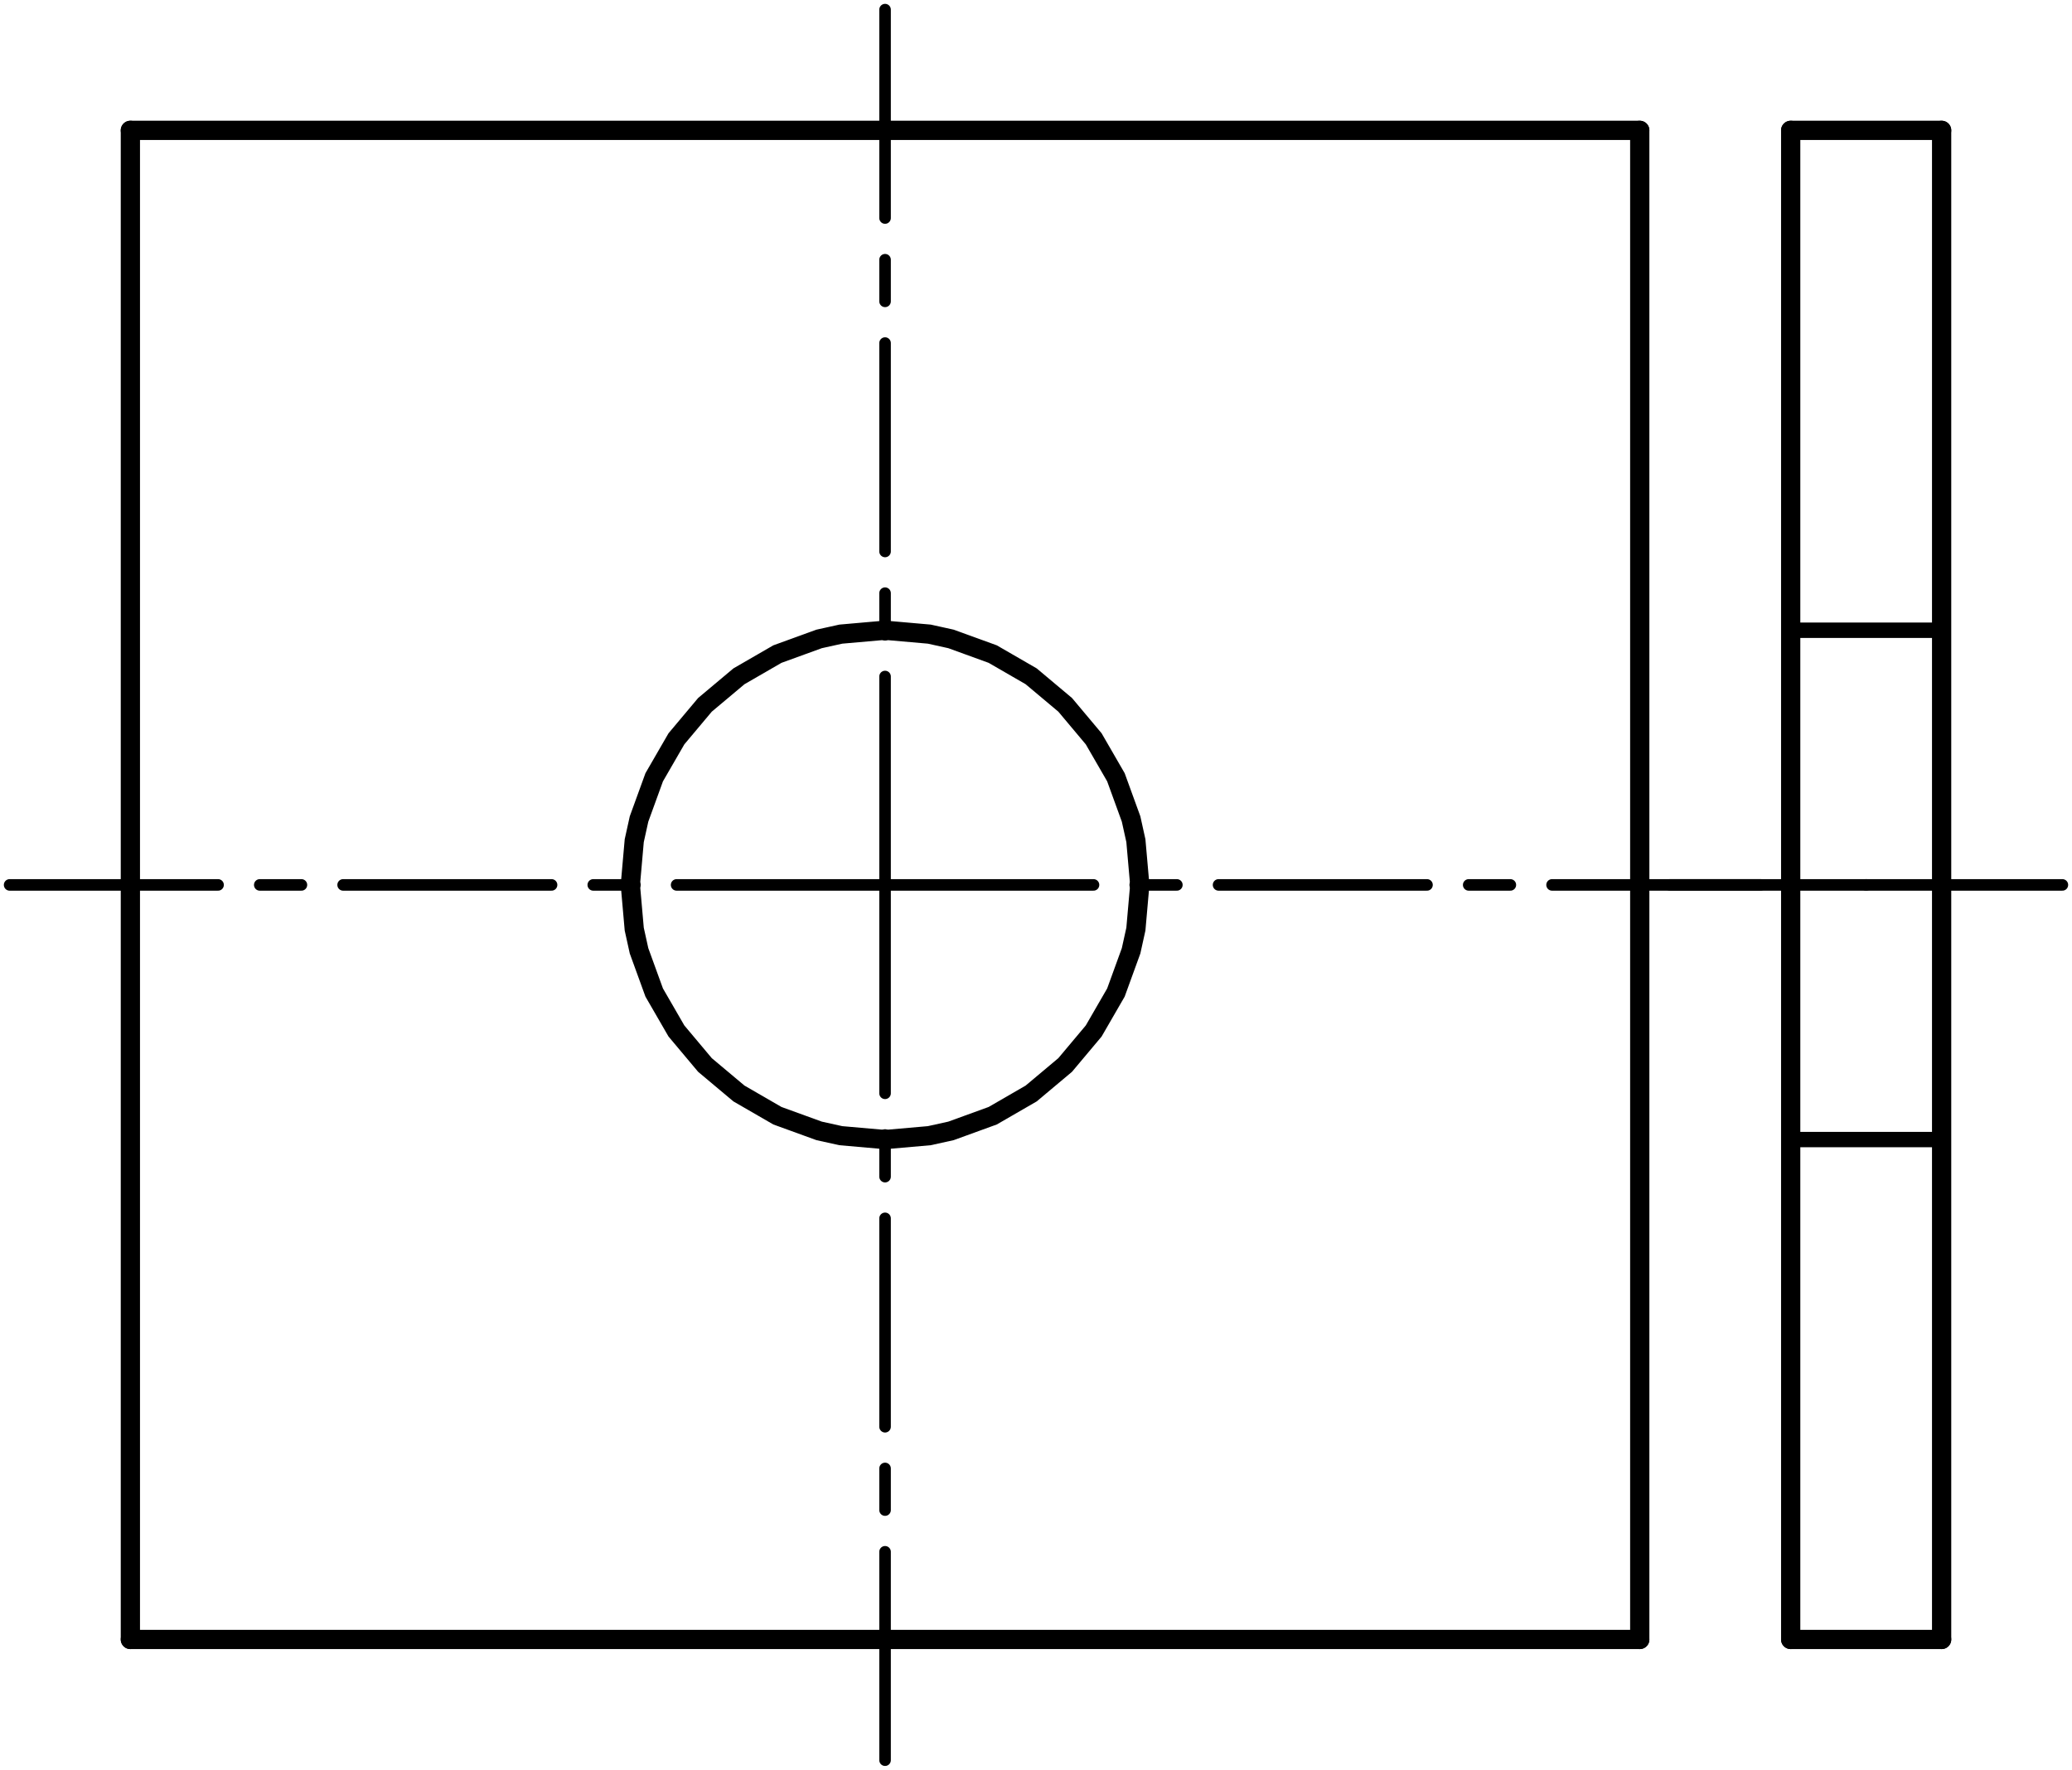
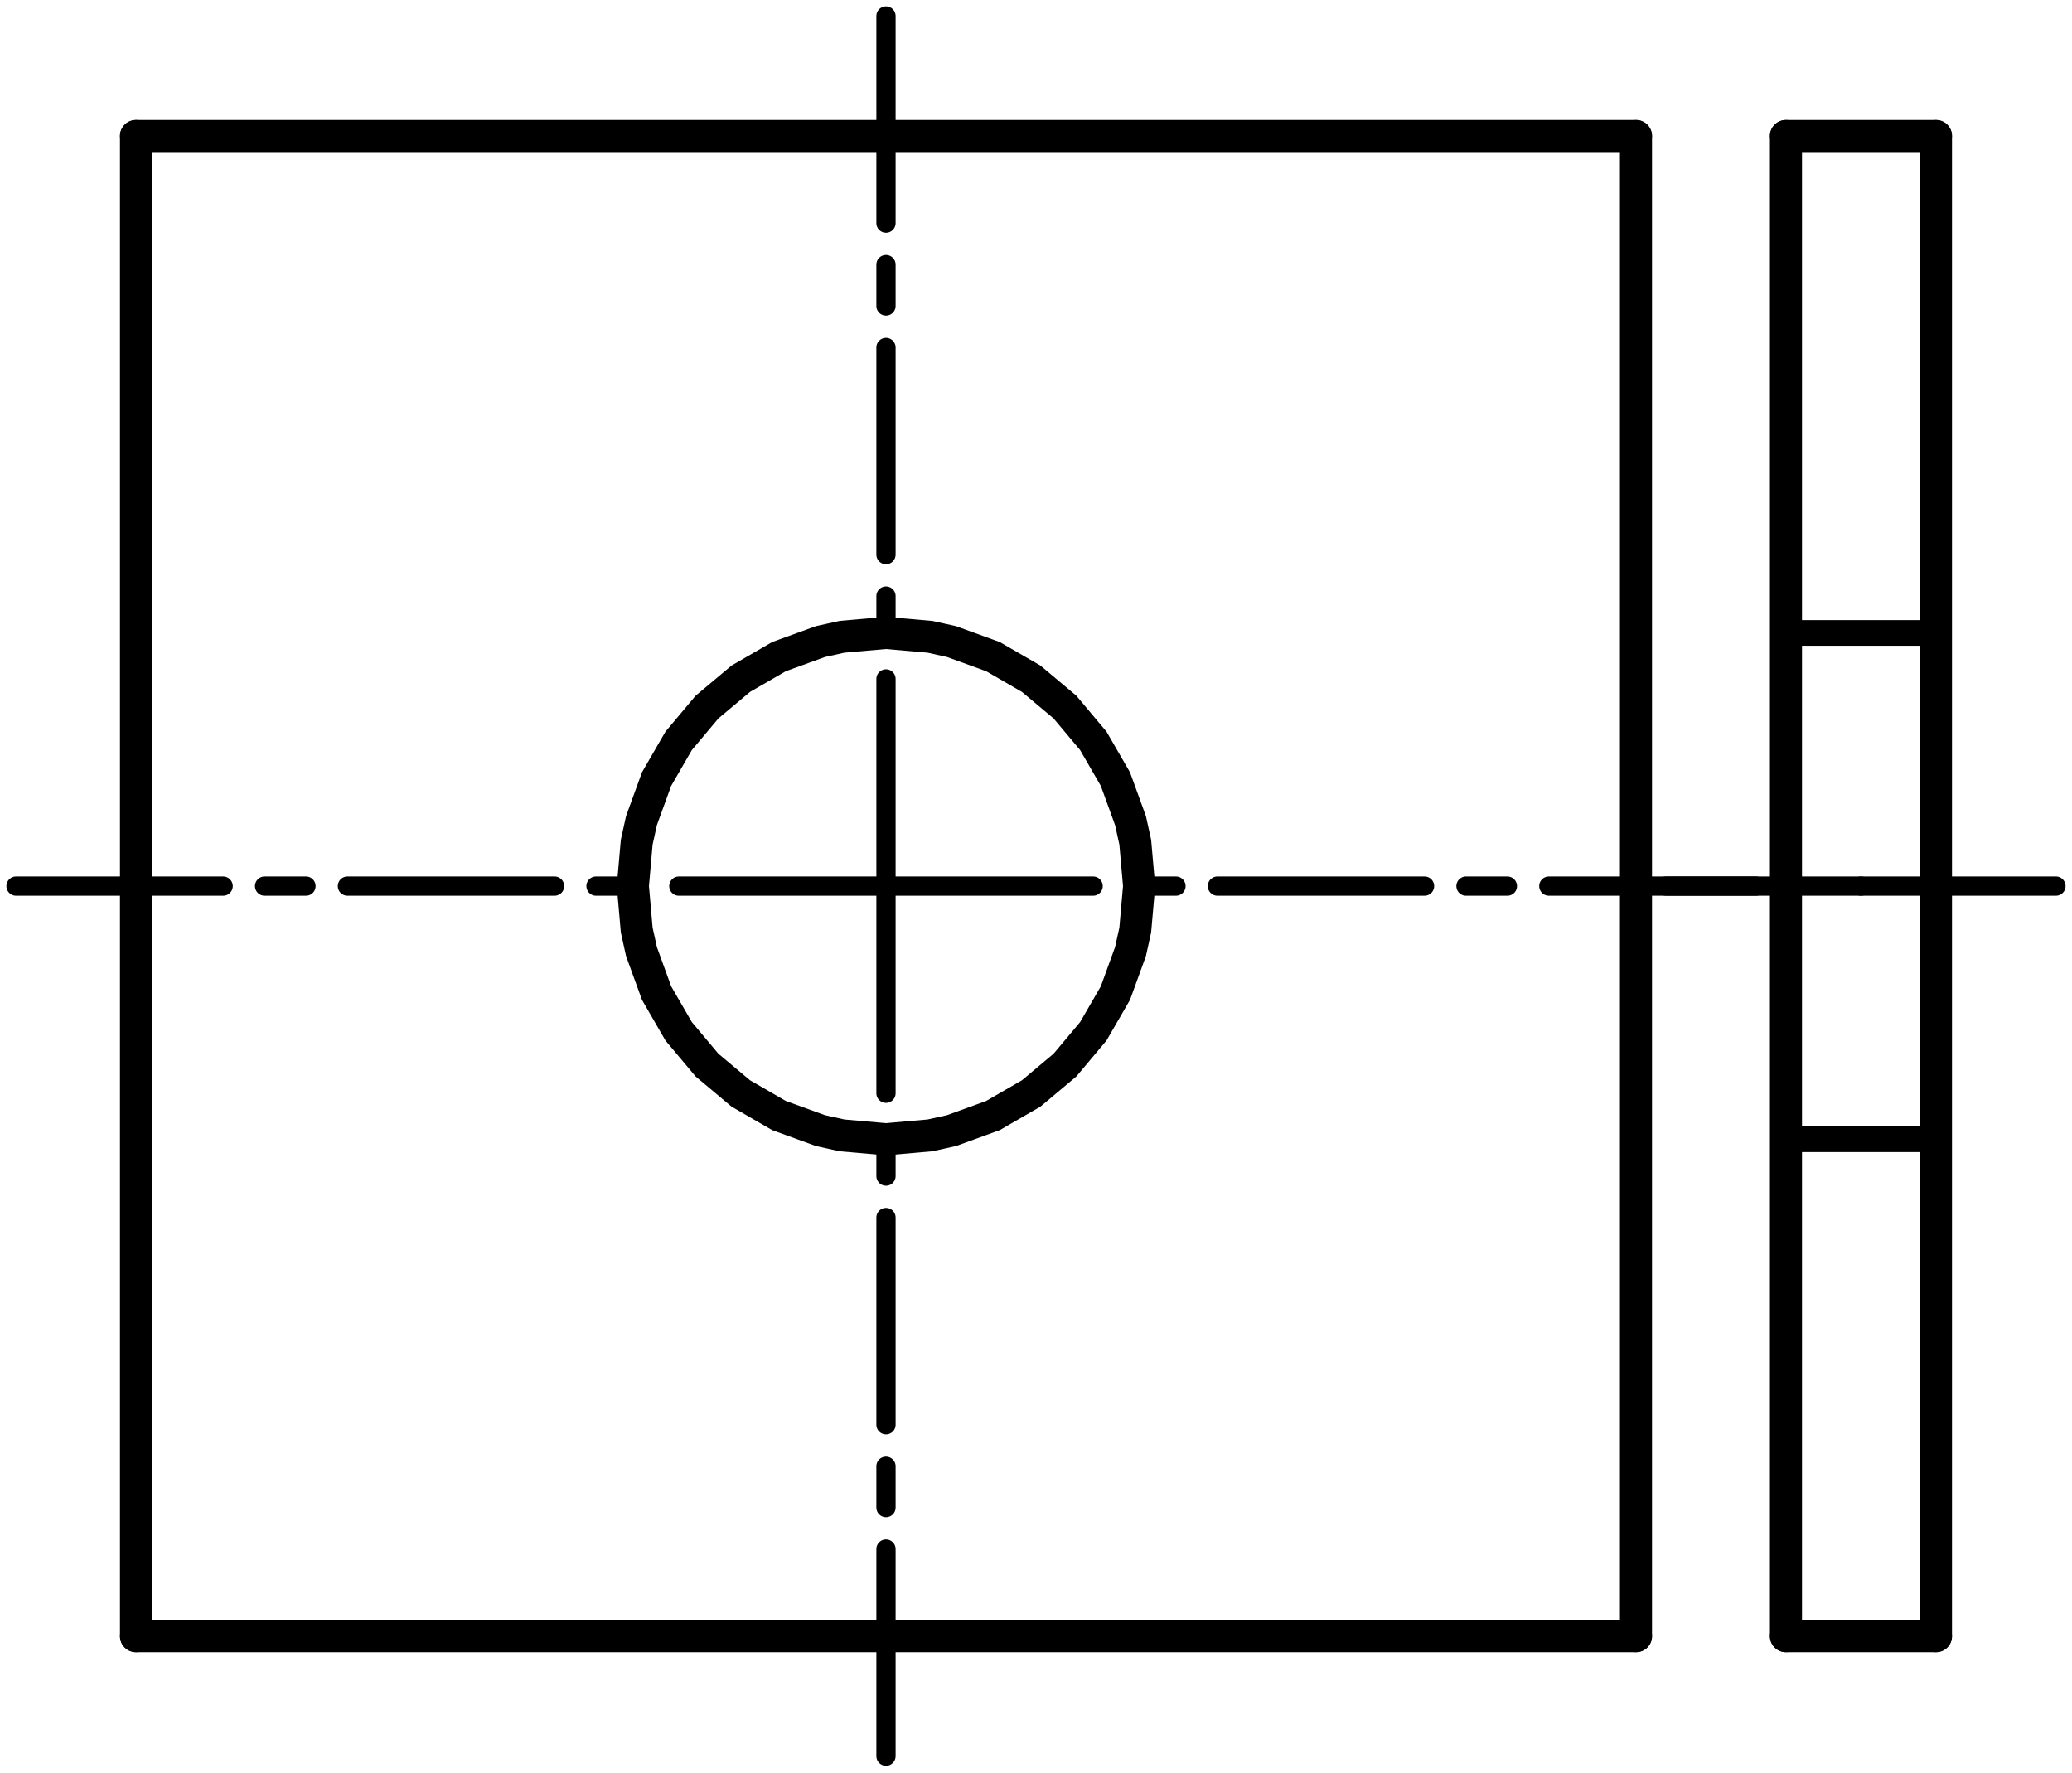
- <svg xmlns="http://www.w3.org/2000/svg" width="54.91mm" height="46.91mm" viewBox="-23.455 -23.455 54.91 46.91" version="1.1">
+ <svg xmlns="http://www.w3.org/2000/svg" width="55.255mm" height="47.255mm" viewBox="-23.627 -23.627 55.255 47.255" version="1.1">
  <g transform="scale(1,-1)" stroke-linecap="round">
-     <g fill="none" stroke="rgb(0,0,0)" stroke-width="0.51" id="Visible">
+     <g fill="none" stroke="rgb(0,0,0)" stroke-width="0.855" id="Visible">
      <line x1="-20.0" y1="20.0" x2="-20.0" y2="-20.0" />
      <line x1="20.0" y1="-20.0" x2="-20.0" y2="-20.0" />
      <line x1="-20.0" y1="20.0" x2="20.0" y2="20.0" />
      <line x1="20.0" y1="20.0" x2="20.0" y2="-20.0" />
      <path d="M -0.0,6.75 L -1.172,6.647 L -1.747,6.52 L -2.853,6.118 L -3.872,5.529 L -4.773,4.773 L -5.529,3.872 L -6.118,2.853 L -6.52,1.747 L -6.647,1.172 L -6.75,0.0 L -6.647,-1.172 L -6.52,-1.747 L -6.118,-2.853 L -5.529,-3.872 L -4.773,-4.773 L -3.872,-5.529 L -2.853,-6.118 L -1.747,-6.52 L -1.172,-6.647 L -0.0,-6.75 L 1.172,-6.647 L 1.747,-6.52 L 2.853,-6.118 L 3.872,-5.529 L 4.773,-4.773 L 5.529,-3.872 L 6.118,-2.853 L 6.52,-1.747 L 6.647,-1.172 L 6.75,-0.0 L 6.647,1.172 L 6.52,1.747 L 6.118,2.853 L 5.529,3.872 L 4.773,4.773 L 3.872,5.529 L 2.853,6.118 L 1.747,6.52 L 1.172,6.647 L 0.0,6.75" />
      <line x1="28.0" y1="-20.0" x2="28.0" y2="20.0" />
      <line x1="24.0" y1="-20.0" x2="28.0" y2="-20.0" />
      <line x1="28.0" y1="20.0" x2="24.0" y2="20.0" />
      <line x1="24.0" y1="20.0" x2="24.0" y2="-20.0" />
    </g>
-     <g fill="none" stroke="rgb(0,0,0)" stroke-width="0.408" id="Hidden" stroke-dasharray="4.894 1.223">
+     <g fill="none" stroke="rgb(0,0,0)" stroke-width="0.684" id="Hidden" stroke-dasharray="8.207 2.052">
      <line x1="-20.0" y1="-20.0" x2="-20.0" y2="20.0" />
      <line x1="20.0" y1="-20.0" x2="-20.0" y2="-20.0" />
      <line x1="-20.0" y1="20.0" x2="20.0" y2="20.0" />
      <line x1="20.0" y1="-20.0" x2="20.0" y2="20.0" />
      <path d="M -0.0,6.75 L -1.172,6.647 L -1.747,6.52 L -2.853,6.118 L -3.872,5.529 L -4.773,4.773 L -5.529,3.872 L -6.118,2.853 L -6.52,1.747 L -6.647,1.172 L -6.75,0.0 L -6.647,-1.172 L -6.52,-1.747 L -6.118,-2.853 L -5.529,-3.872 L -4.773,-4.773 L -3.872,-5.529 L -2.853,-6.118 L -1.747,-6.52 L -1.172,-6.647 L -0.0,-6.75 L 1.172,-6.647 L 1.747,-6.52 L 2.853,-6.118 L 3.872,-5.529 L 4.773,-4.773 L 5.529,-3.872 L 6.118,-2.853 L 6.52,-1.747 L 6.647,-1.172 L 6.75,-0.0 L 6.647,1.172 L 6.52,1.747 L 6.118,2.853 L 5.529,3.872 L 4.773,4.773 L 3.872,5.529 L 2.853,6.118 L 1.747,6.52 L 1.172,6.647 L 0.0,6.75" />
      <line x1="28.0" y1="-20.0" x2="28.0" y2="20.0" />
      <line x1="28.0" y1="6.75" x2="28.0" y2="-6.75" />
      <line x1="28.0" y1="-6.75" x2="28.0" y2="6.75" />
      <line x1="28.0" y1="20.0" x2="24.0" y2="20.0" />
      <line x1="24.0" y1="20.0" x2="24.0" y2="-20.0" />
      <line x1="24.0" y1="-20.0" x2="28.0" y2="-20.0" />
      <line x1="24.0" y1="6.75" x2="24.0" y2="-6.75" />
      <line x1="24.0" y1="-6.75" x2="24.0" y2="6.75" />
      <line x1="28.0" y1="6.75" x2="24.0" y2="6.75" />
      <line x1="28.0" y1="-6.75" x2="24.0" y2="-6.75" />
    </g>
-     <g fill="none" stroke="rgb(0,0,0)" stroke-width="0.306" id="Center">
+     <g fill="none" stroke="rgb(0,0,0)" stroke-width="0.513" id="Center">
      <line x1="0.0" y1="0.0" x2="-5.524" y2="0.0" />
      <line x1="-6.629" y1="0.0" x2="-7.733" y2="0.0" />
      <line x1="-8.838" y1="0.0" x2="-14.362" y2="0.0" />
      <line x1="-15.467" y1="0.0" x2="-16.571" y2="0.0" />
      <line x1="-17.676" y1="0.0" x2="-23.2" y2="0.0" />
      <line x1="0.0" y1="0.0" x2="5.524" y2="0.0" />
      <line x1="6.629" y1="0.0" x2="7.733" y2="0.0" />
      <line x1="8.838" y1="0.0" x2="14.362" y2="0.0" />
      <line x1="15.467" y1="0.0" x2="16.571" y2="0.0" />
      <line x1="17.676" y1="0.0" x2="23.2" y2="0.0" />
      <line x1="0.0" y1="0.0" x2="0.0" y2="-5.524" />
      <line x1="0.0" y1="-6.629" x2="0.0" y2="-7.733" />
      <line x1="0.0" y1="-8.838" x2="0.0" y2="-14.362" />
      <line x1="0.0" y1="-15.467" x2="0.0" y2="-16.571" />
      <line x1="0.0" y1="-17.676" x2="0.0" y2="-23.2" />
      <line x1="0.0" y1="0.0" x2="0.0" y2="5.524" />
      <line x1="0.0" y1="6.629" x2="0.0" y2="7.733" />
      <line x1="0.0" y1="8.838" x2="0.0" y2="14.362" />
      <line x1="0.0" y1="15.467" x2="0.0" y2="16.571" />
      <line x1="0.0" y1="17.676" x2="0.0" y2="23.2" />
      <line x1="26.0" y1="0.0" x2="20.8" y2="0.0" />
      <line x1="26.0" y1="0.0" x2="31.2" y2="0.0" />
    </g>
  </g>
</svg>
